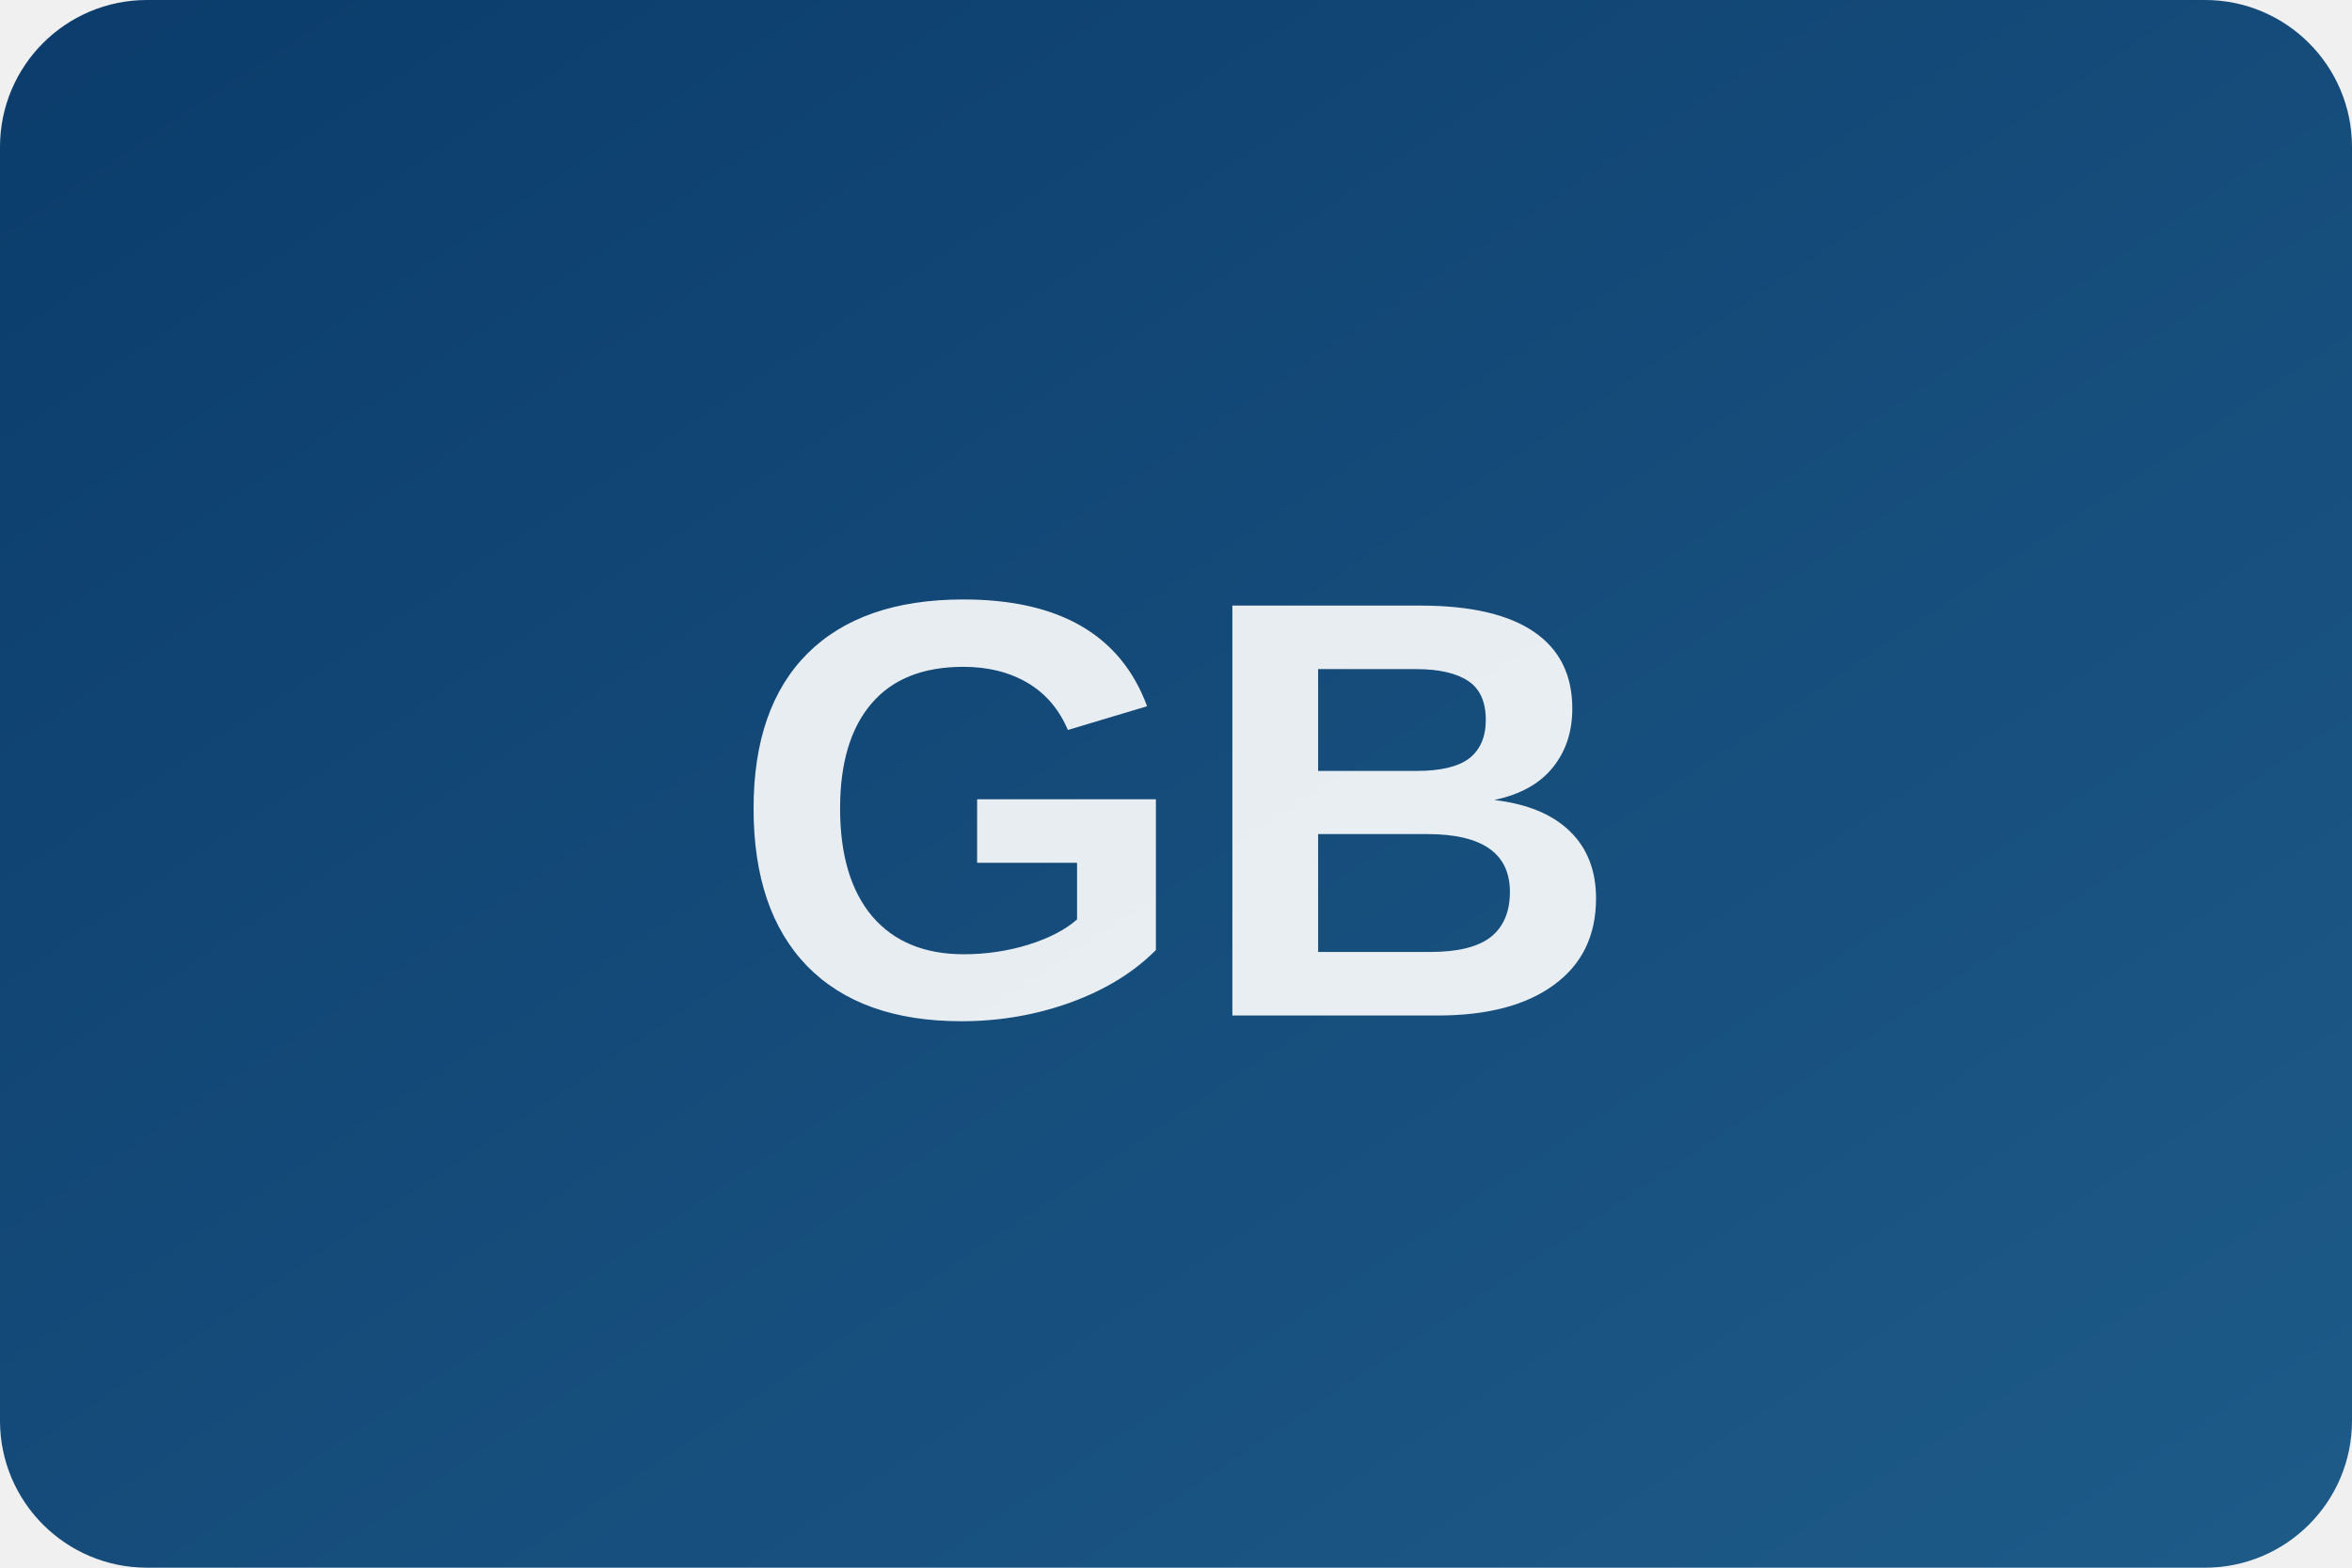
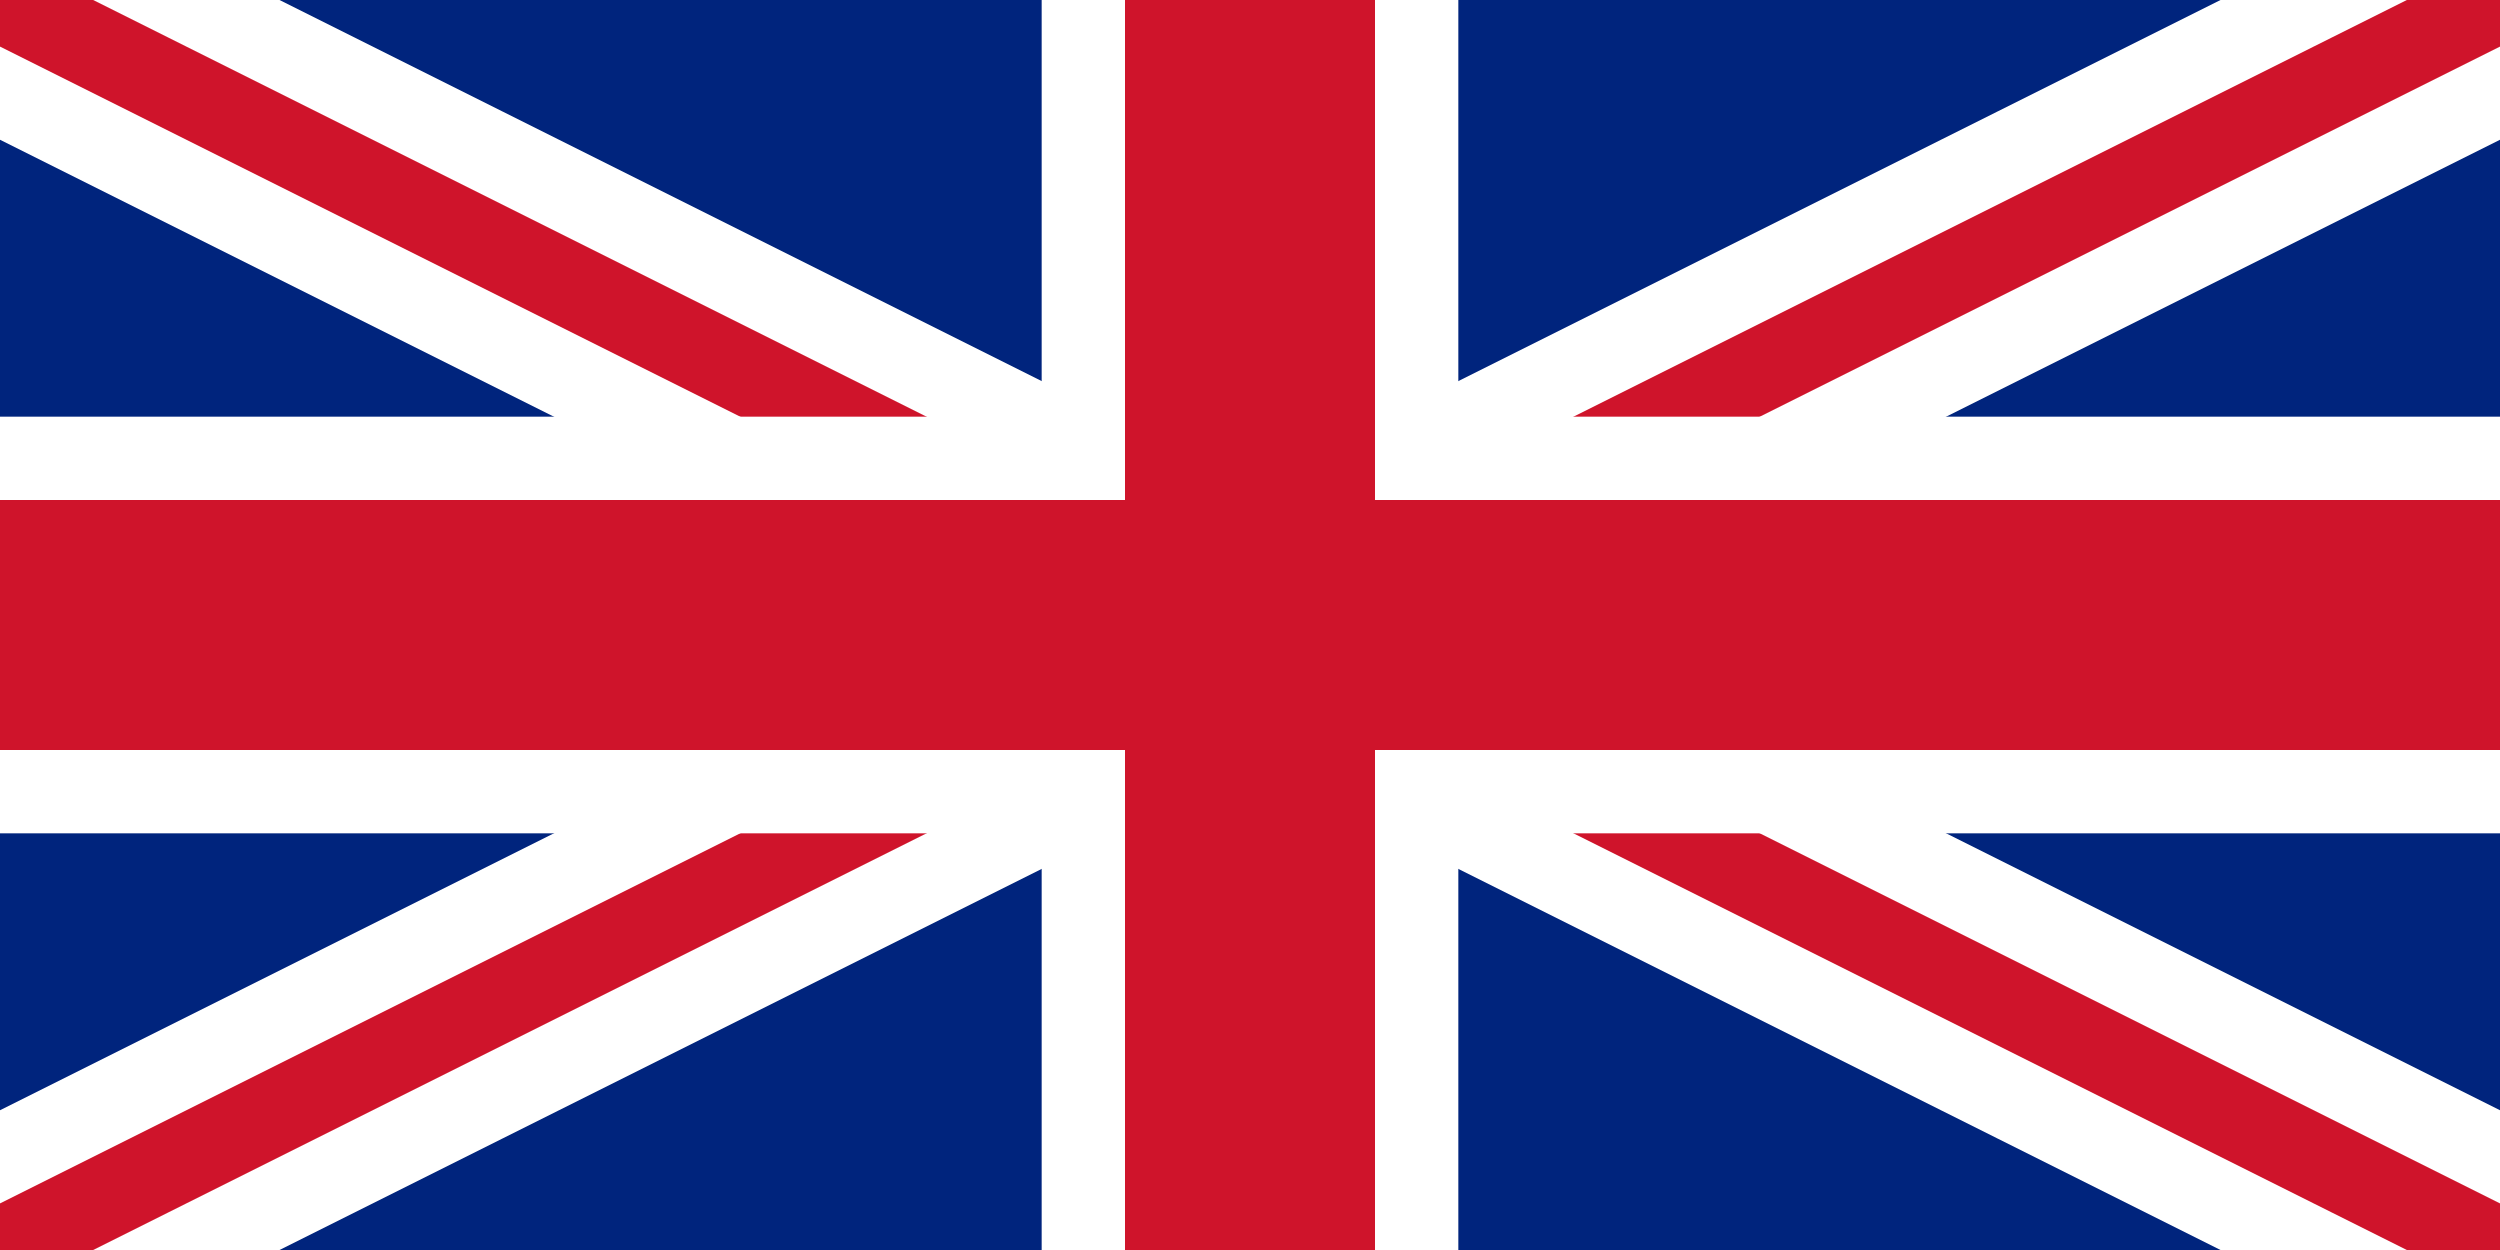
- <svg xmlns="http://www.w3.org/2000/svg" width="96" height="64" viewBox="0 0 96 64">
-   <defs>
-     <linearGradient id="g" x1="0" y1="0" x2="1" y2="1">
-       <stop offset="0" stop-color="#0b3c6b" />
-       <stop offset="1" stop-color="#1e5b89" />
-     </linearGradient>
-   </defs>
-   <rect width="96" height="64" rx="6" fill="url(#g)" />
-   <text x="50%" y="54%" text-anchor="middle" dominant-baseline="middle" font-family="Segoe UI, Arial, sans-serif" font-size="24.32" font-weight="700" fill="rgba(255,255,255,0.9)">GB</text>
+ <svg xmlns="http://www.w3.org/2000/svg" viewBox="0 0 60 30">
+   <rect width="60" height="30" fill="#00247d" />
+   <path d="M0,0 60,30 M60,0 0,30" stroke="#fff" stroke-width="6" />
+   <path d="M0,0 60,30 M60,0 0,30" stroke="#cf142b" stroke-width="2" />
+   <path d="M30,0 30,30 M0,15 60,15" stroke="#fff" stroke-width="10" />
+   <path d="M30,0 30,30 M0,15 60,15" stroke="#cf142b" stroke-width="6" />
</svg>
